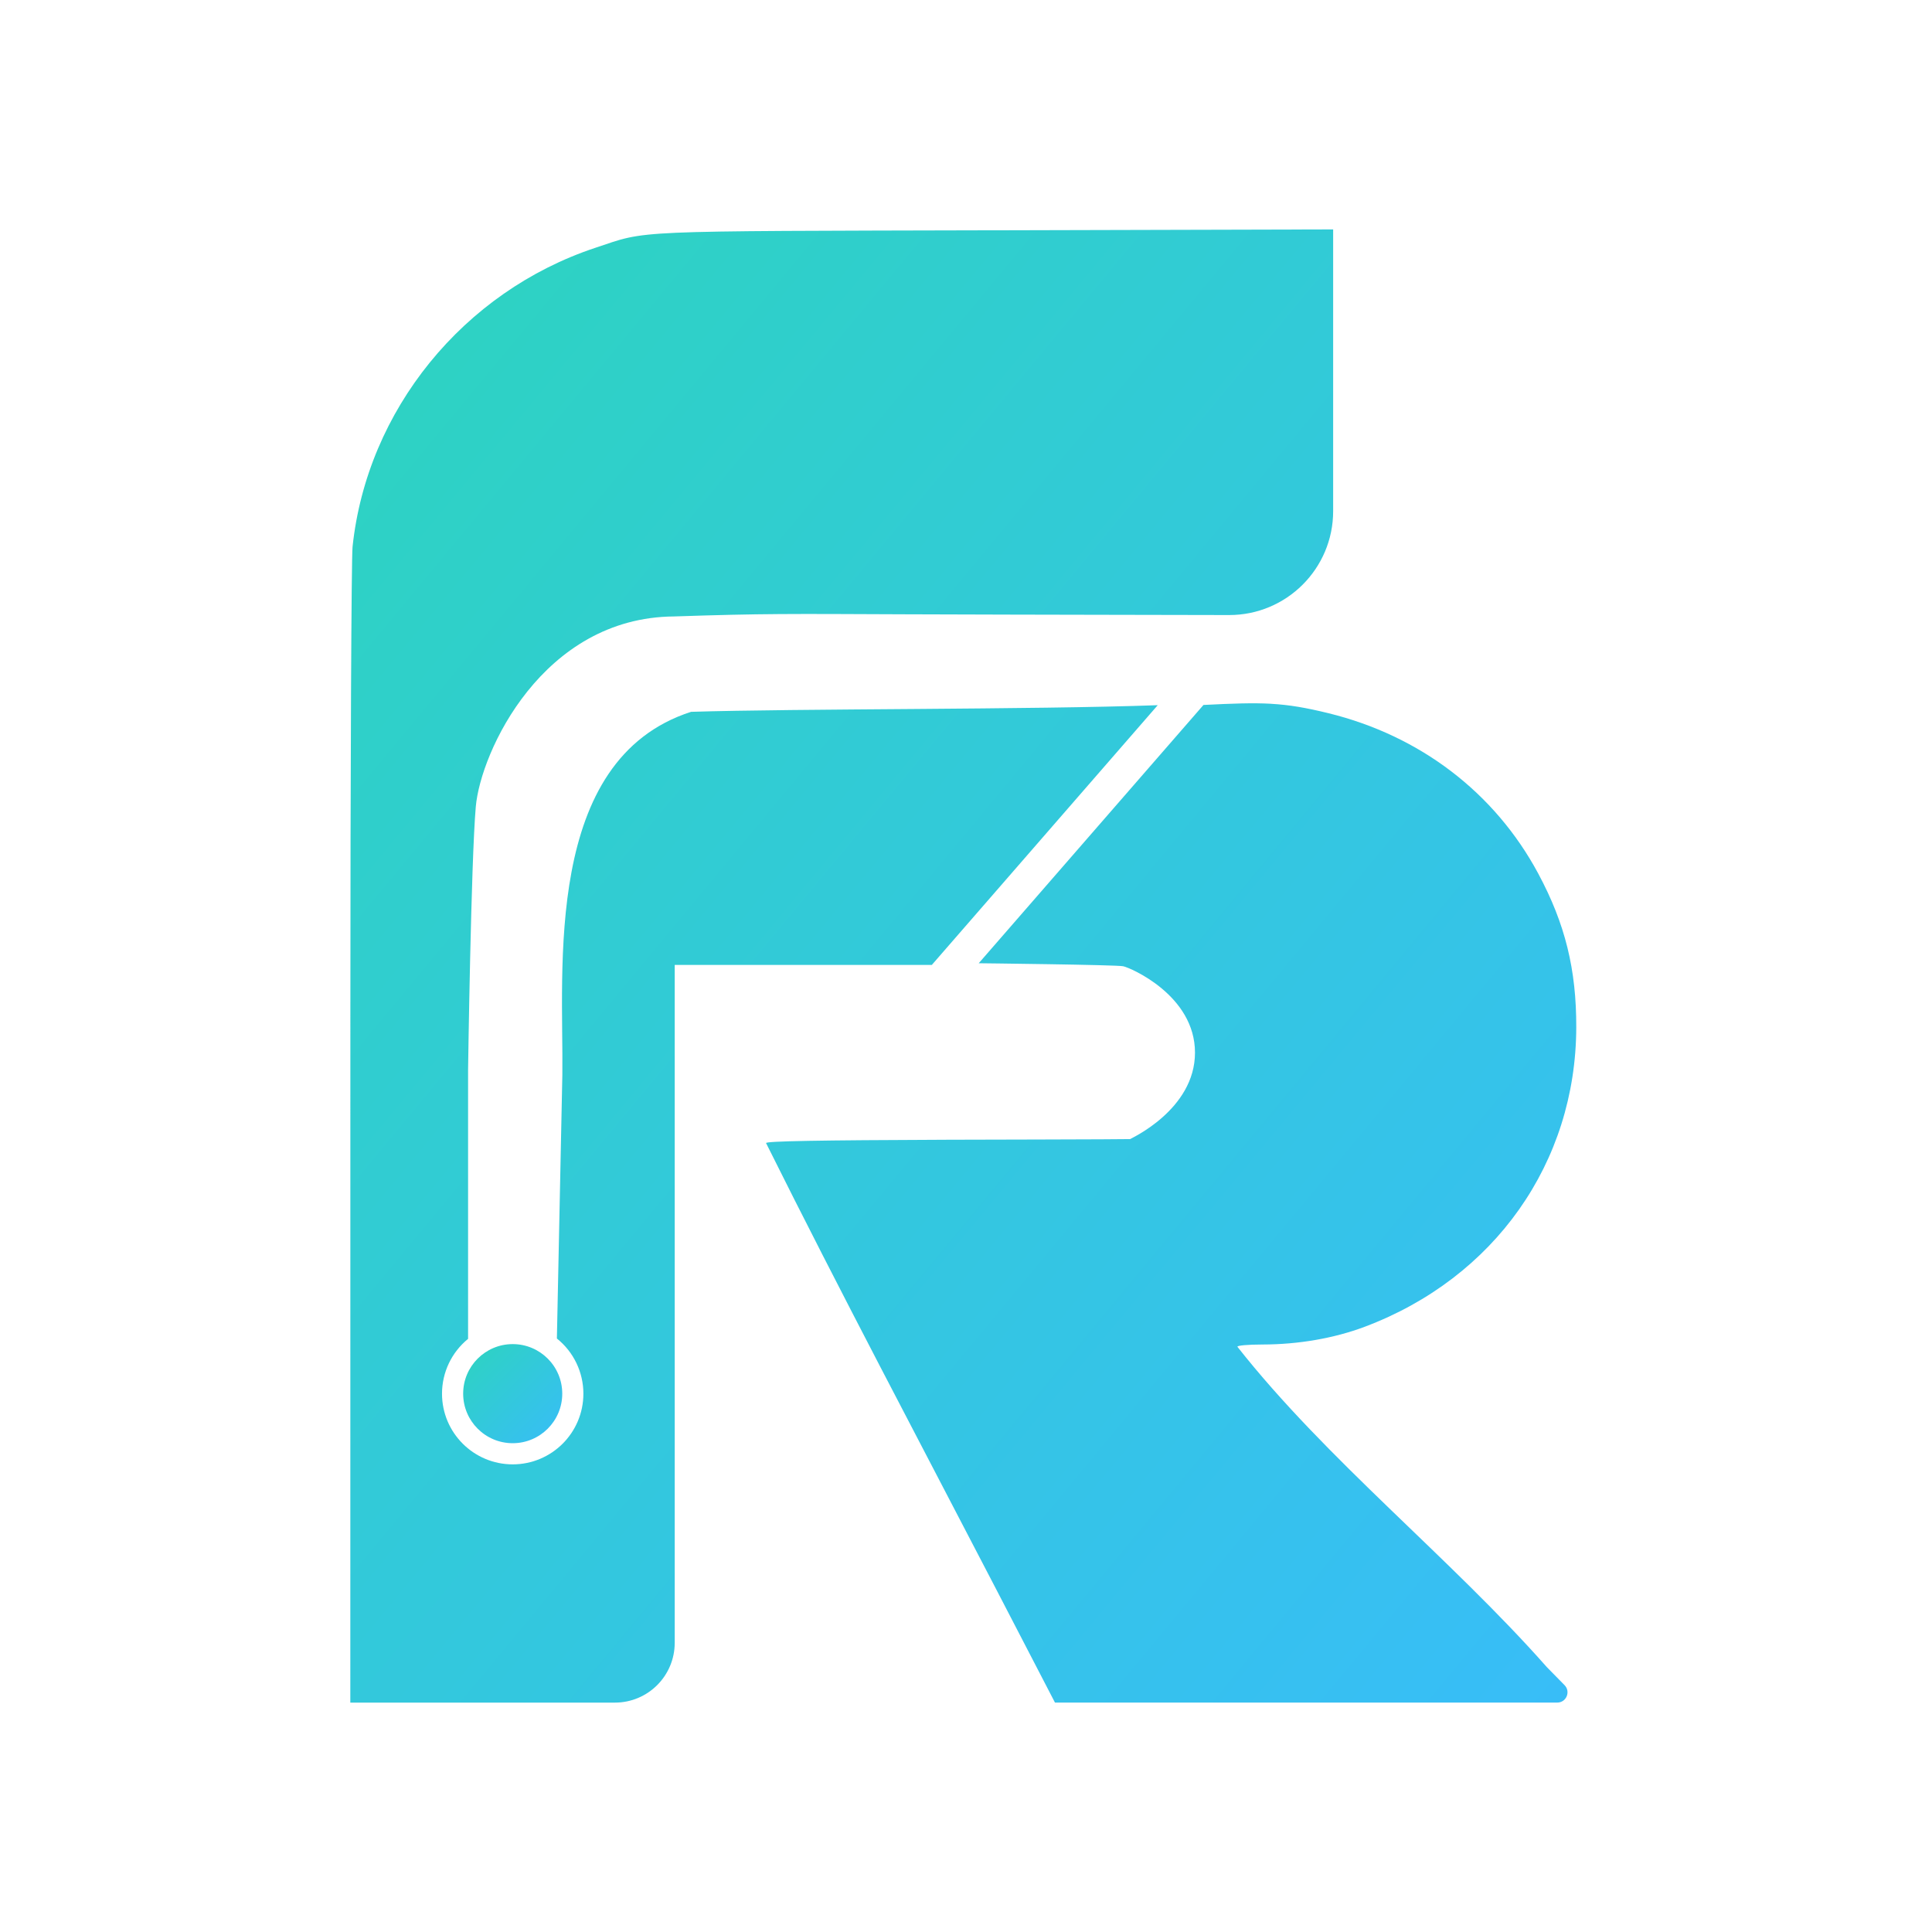
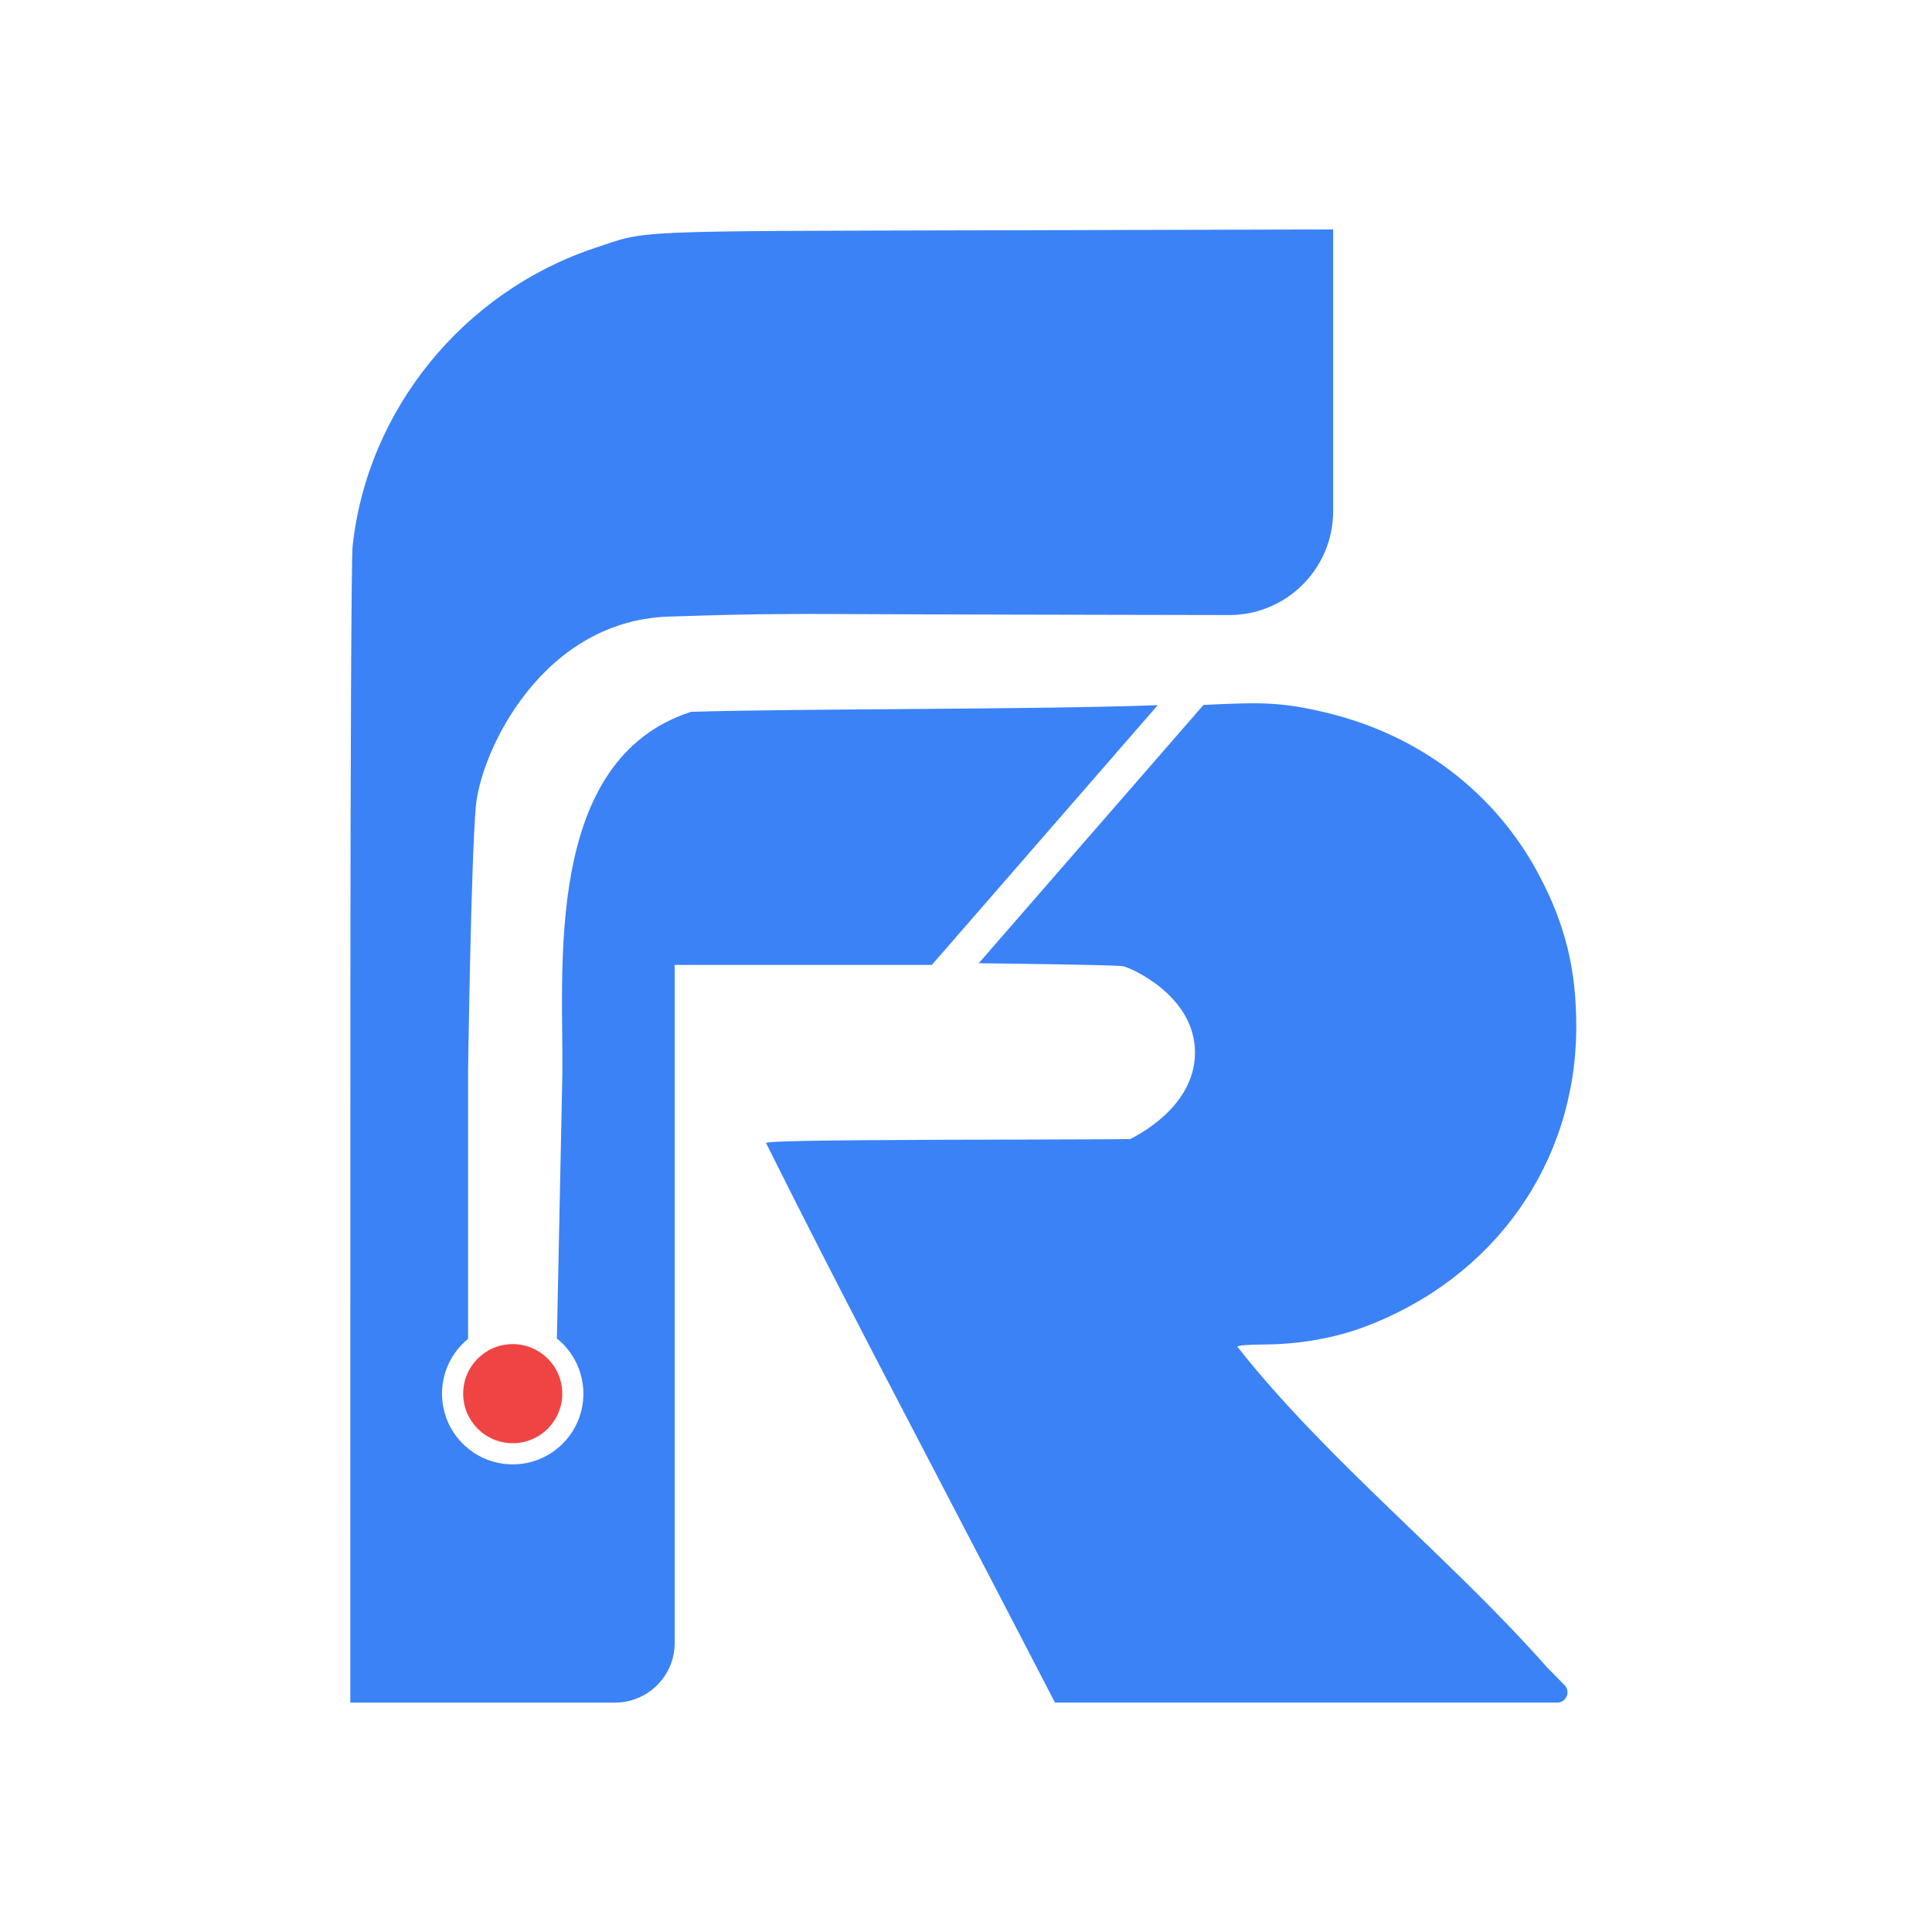
<svg xmlns="http://www.w3.org/2000/svg" viewBox="0 0 804 804">
-   <defs>
-     <linearGradient id="logo-grad-dark" x1="0%" y1="0%" x2="100%" y2="100%">
-       <stop offset="0%" stop-color="#2dd4bf" />
-       <stop offset="100%" stop-color="#38bdf8" />
-     </linearGradient>
-   </defs>
-   <g stroke="none" fill="url(#logo-grad-dark)">
-     <g transform="matrix(.96409 0 0 .98565 -125.5 -146.24)">
+   <g stroke="none">
+     <g transform="matrix(.96409 0 0 .98565 -125.5 -146.24)" fill="#3b82f6">
      <path d="m705.63 245.23v118.94c.001 24.266-20.136 43.924-44.944 43.878l-49.363-.095c-24.822-.047-65.066-.121-89.888-.22-50.6-.201-61.754-.362-100.28.906-56.763.377-83.543 57.19-85.606 80.327-2.063 23.136-3.329 111.05-3.329 111.05v113.63c-7.119 5.667-11.252 14.168-11.252 23.147 0 16.482 13.661 29.842 30.512 29.842 16.852.001 30.513-13.359 30.514-29.842-0-9.061-4.209-17.631-11.44-23.295l2.358-111.33c.558-44.584-8.47-133.06 55.566-153.26 45.662-1.389 147.5-.893 201.43-2.802l-97.502 109.65h-110.99v286.22c-6e-4 13.945-11.559 25.25-25.816 25.249h-114.21l.022-290.41c.01-104 .436-192.84.944-197.59 6.213-57.668 47.784-107.74 104.83-126.24 22.996-7.458 12.25-7 173.48-7.393zm-26.802 200.29c7.837.434 14.932 1.612 24.728 3.959 39.654 9.505 71.883 33.601 90.605 67.72 11.607 21.161 16.48 40.47 16.408 64.95-.166 57.15-35.276 105.76-91.298 126.39-13.152 4.845-28.587 7.468-44.063 7.492-6.504.01-11.099.417-10.891.965 38.356 47.659 91.974 89.215 133.56 135.25l7.638 7.611c2.745 2.735.764 7.353-3.154 7.354h-216.81l-25.153-47.431c-33.352-62.837-67.301-125.44-99.556-188.8 0-.81 21.969-1.203 78.572-1.403 0 0 78.59-.16 78.572-.277-.018-.117 28.006-12.313 28.006-36.502s-27.871-35.848-31.002-36.473c-3.131-.624-62.35-1.266-62.35-1.266l97.015-109.05c12.763-.626 21.34-.935 29.177-.501z" />
    </g>
-     <path transform="matrix(.81811 0 0 .81811 -80.123 -11.959)" d="m383.94 723.53c0 13.919-11.284 25.203-25.203 25.203-13.919 0-25.203-11.284-25.203-25.203 0-13.919 11.284-25.203 25.203-25.203 13.919 0 25.203 11.284 25.203 25.203z" />
+     <path transform="matrix(.81811 0 0 .81811 -80.123 -11.959)" fill="#ef4444" d="m383.94 723.53c0 13.919-11.284 25.203-25.203 25.203-13.919 0-25.203-11.284-25.203-25.203 0-13.919 11.284-25.203 25.203-25.203 13.919 0 25.203 11.284 25.203 25.203z" />
  </g>
</svg>
